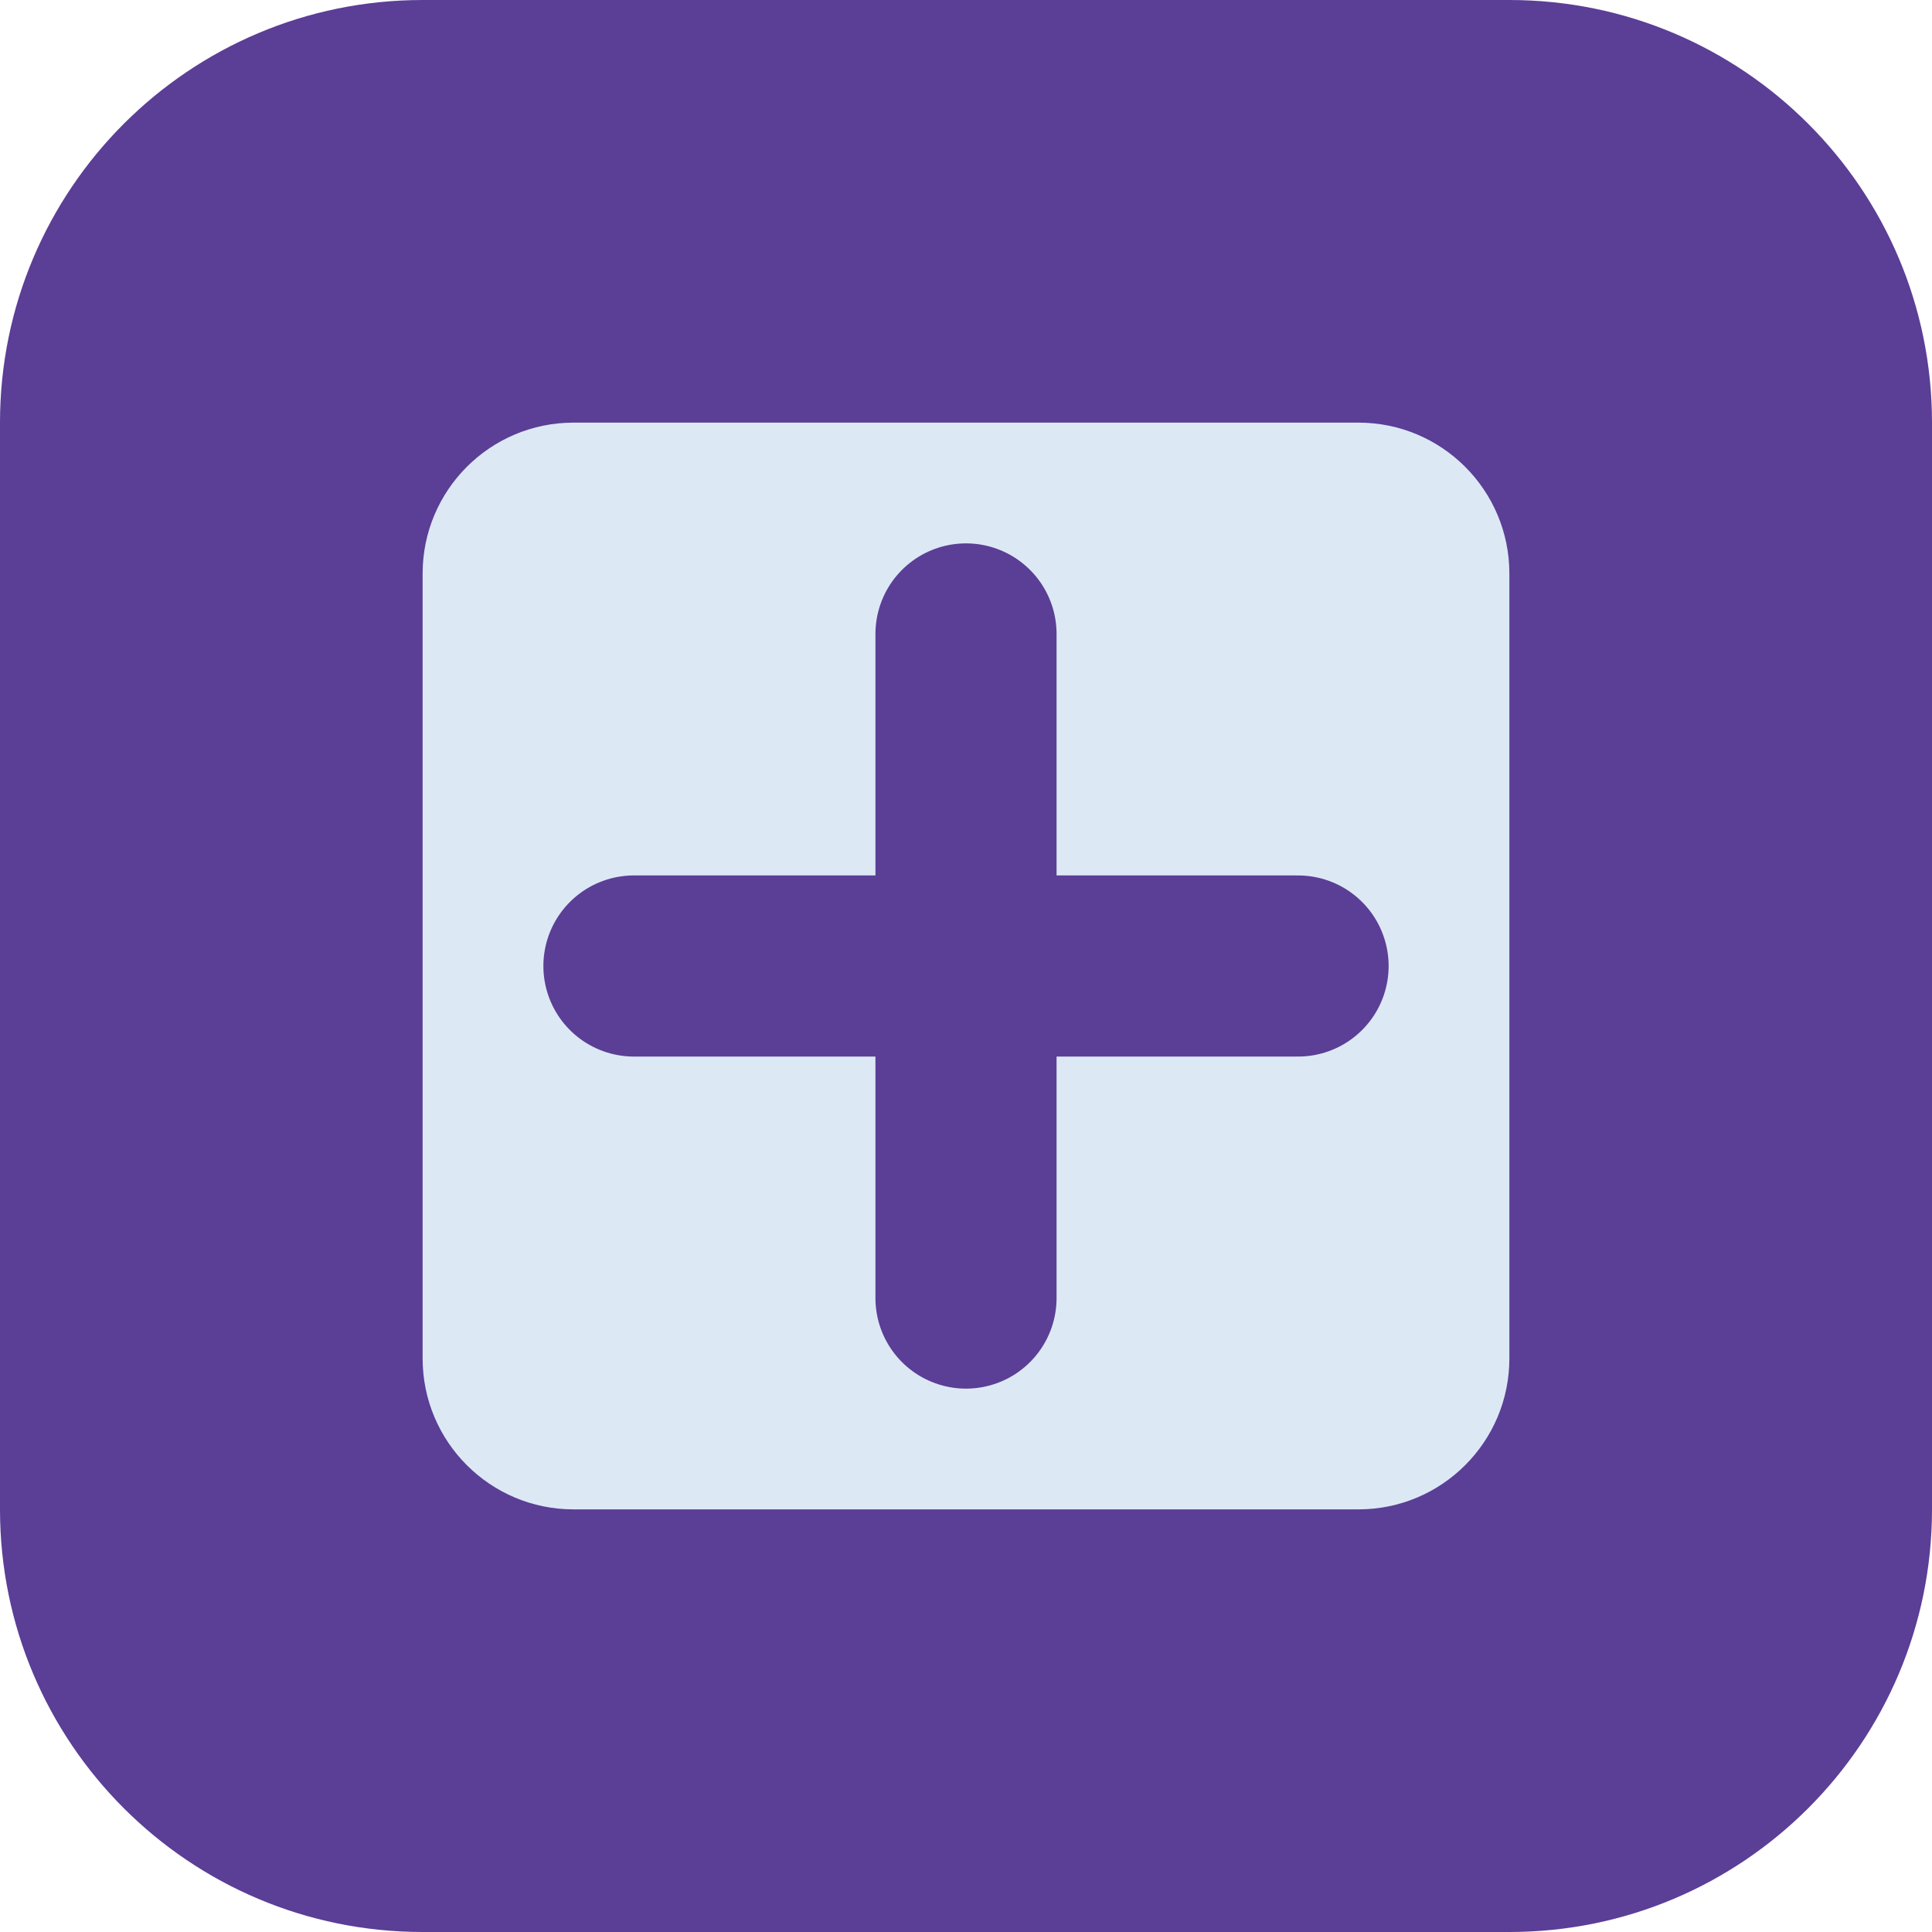
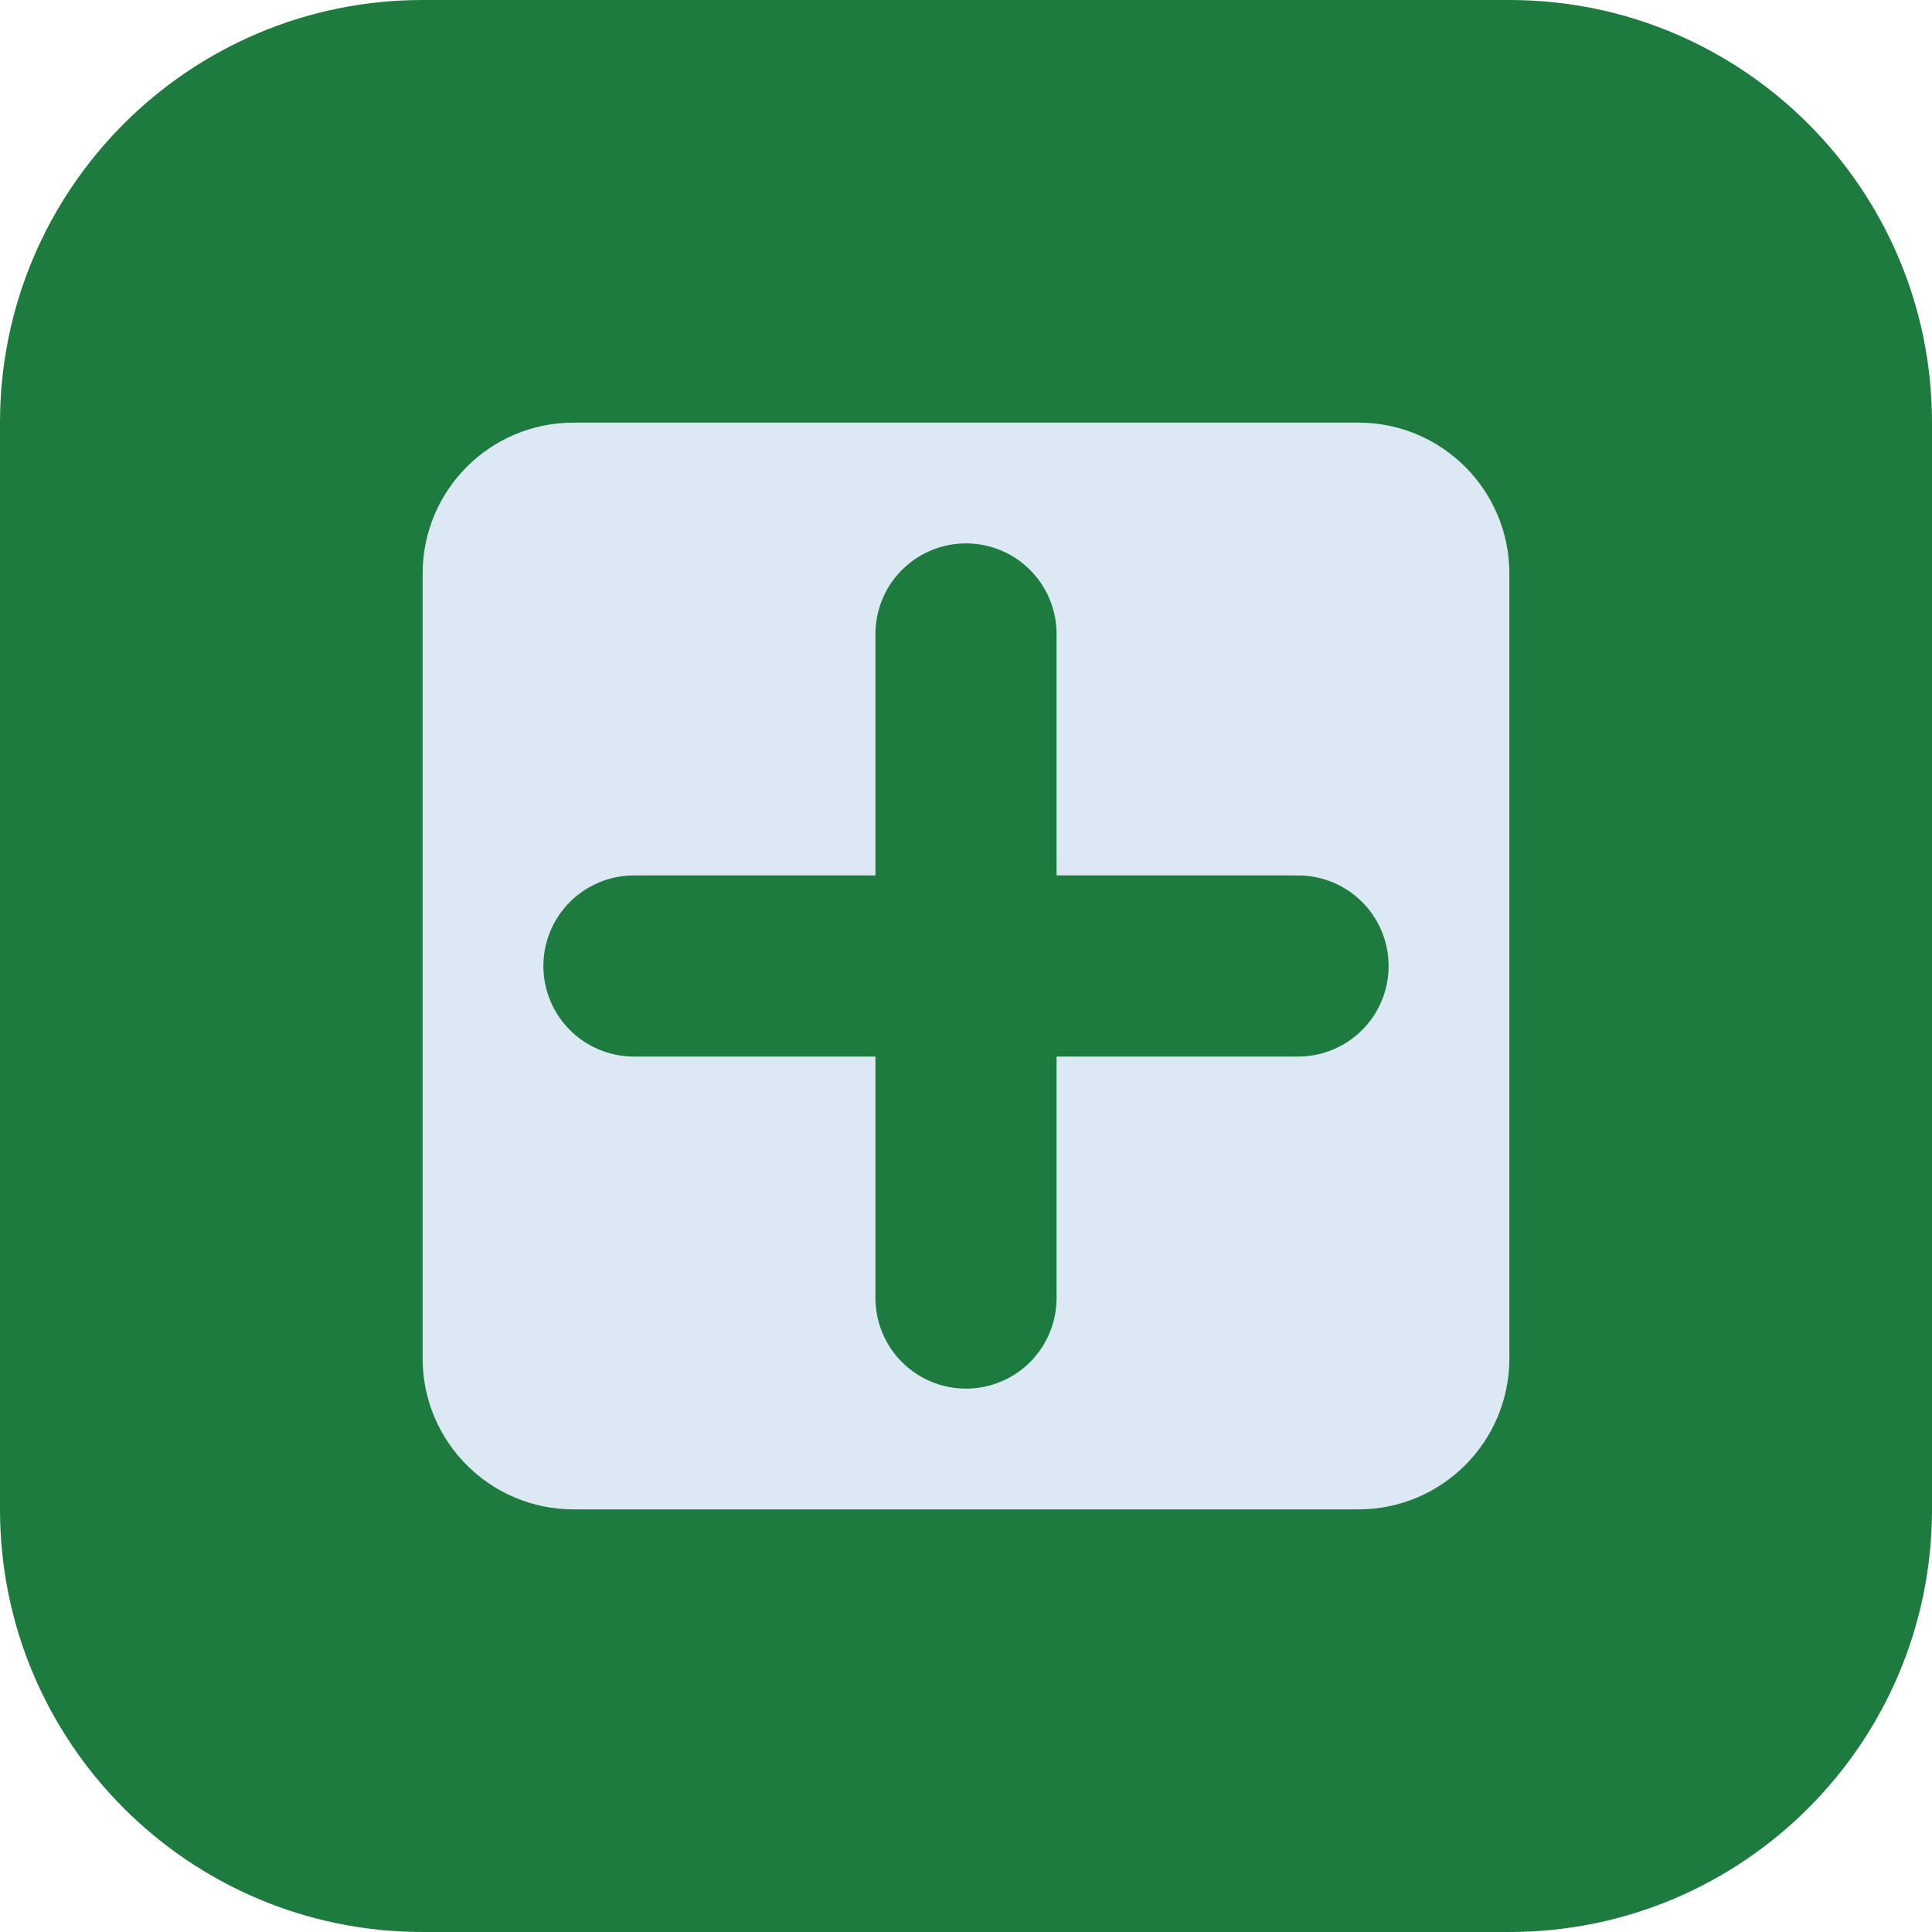
<svg xmlns="http://www.w3.org/2000/svg" viewBox="0 0 64 64">
-   <rect width="64" height="64" rx="14" fill="#5B3E96" />
+   <rect width="64" height="64" rx="14" fill="#1E7B3F" />
  <rect x="14" y="14" width="36" height="36" rx="5" fill="#DCE9F5" />
-   <path d="M32 21v22M21 32h22" stroke="#5B3E96" stroke-width="6" stroke-linecap="round" />
+   <path d="M32 21v22M21 32h22" stroke="#1E7B3F" stroke-width="6" stroke-linecap="round" />
</svg>
